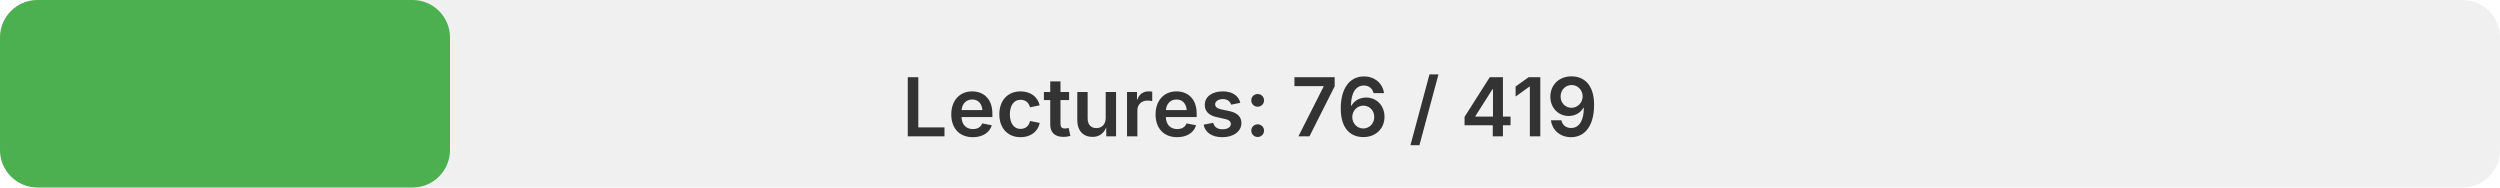
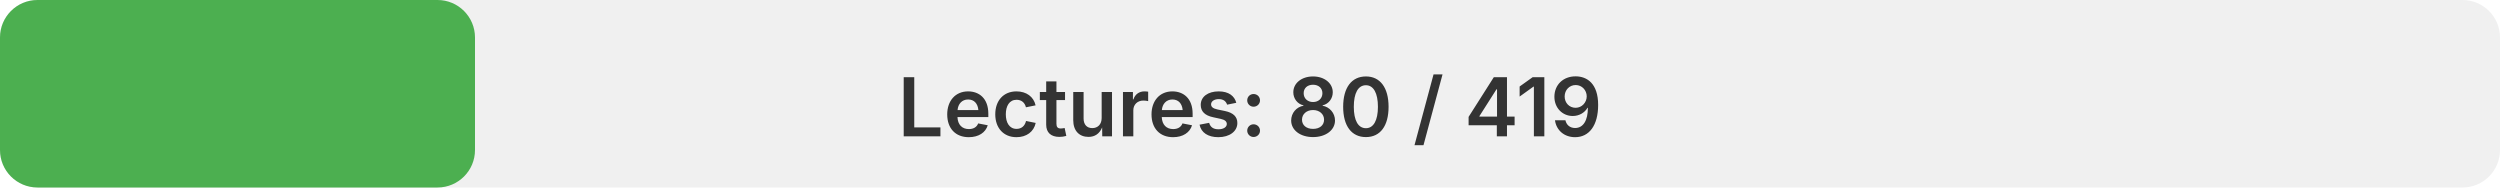
<svg xmlns="http://www.w3.org/2000/svg" width="400" height="30" viewBox="0 0 400 30">
  <rect x="0" y="0" width="400" height="30" rx="6" fill="#f0f0f0" />
-   <rect x="0" y="0" width="18%" height="30" rx="6" fill="#4CAF50" />
+   <rect x="0" y="0" width="19%" height="30" rx="6" fill="#4CAF50" />
  <text x="200" y="17" font-family="system-ui, -apple-system, sans-serif" font-size="13" font-weight="600" fill="#333333" text-anchor="middle" dominant-baseline="middle">
-    Lectures: 76 / 419
+    Lectures: 80 / 419
  </text>
</svg>
